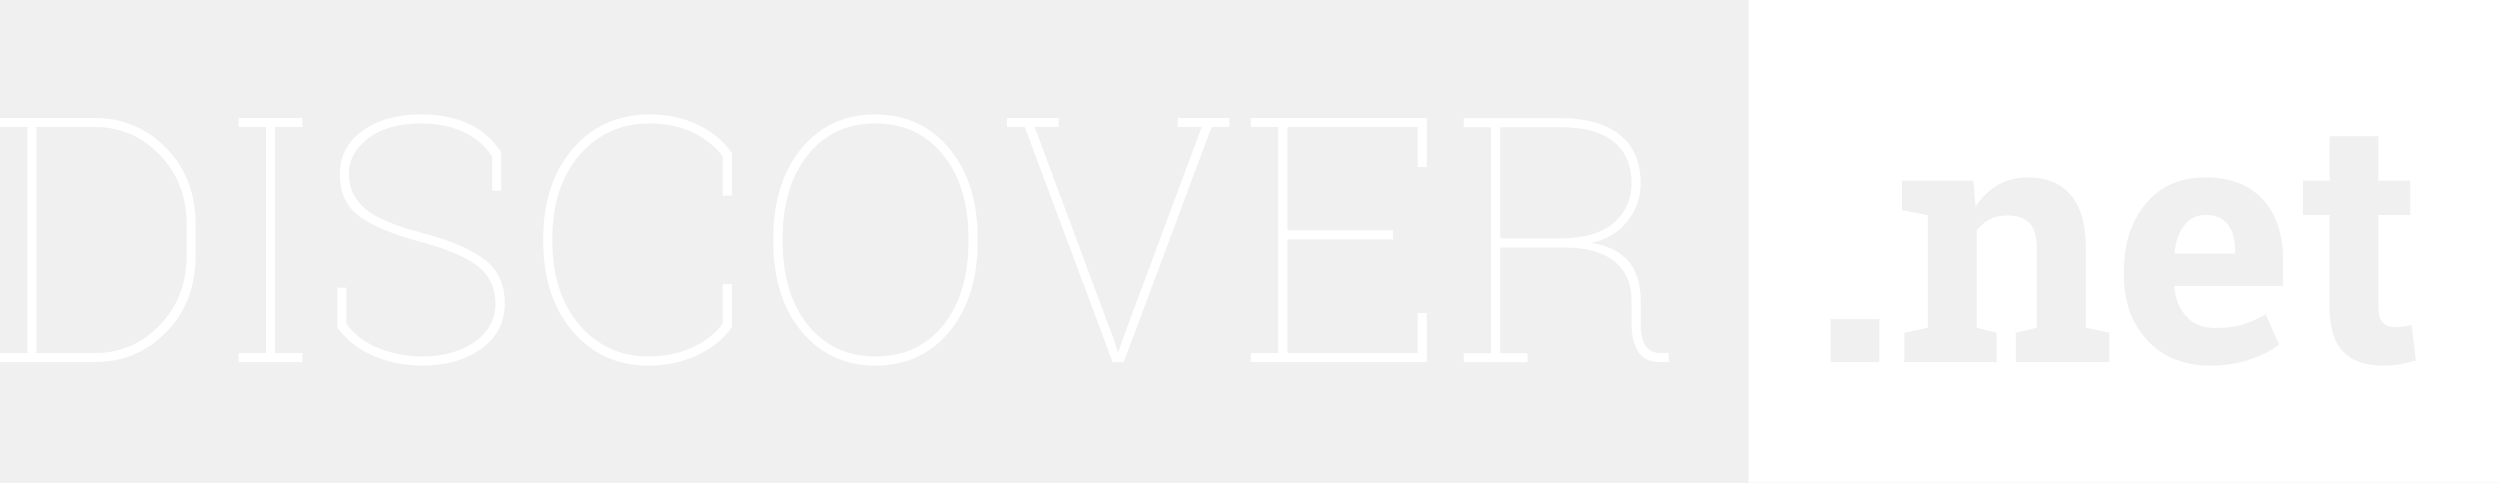
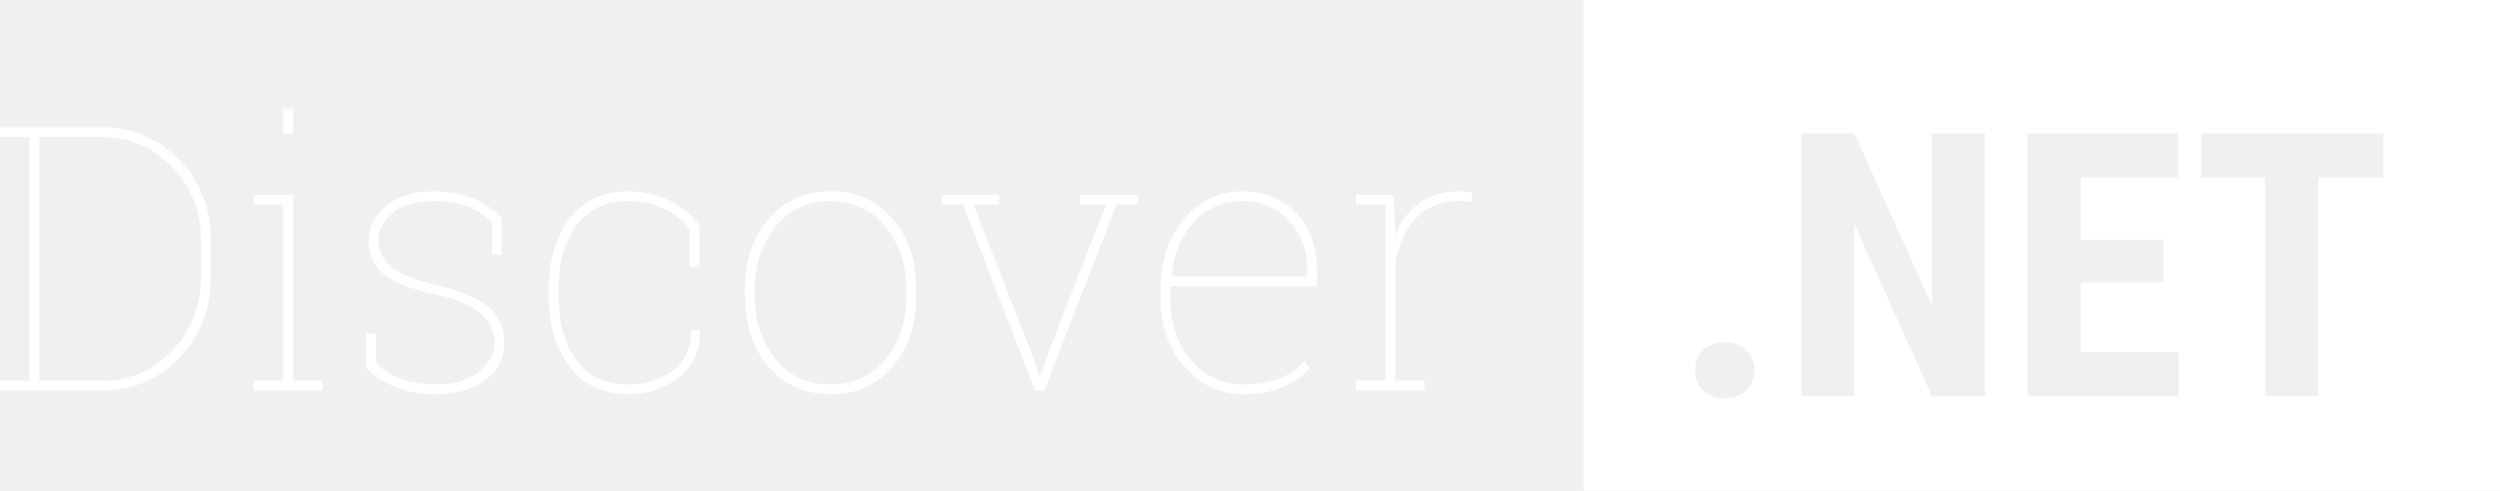
- <svg xmlns="http://www.w3.org/2000/svg" height="33.742" width="174.783" id="svg835" version="1.1">
-   <defs id="defs839" />
-   <g transform="translate(-74.066,-113.109)" id="g833" viewBox="0 0 500 500">
-     <path id="path829" style="white-space:pre;fill:#ffffff" d="m 75.976,121.36 h 4.72 c 1.967,0 3.633,0.703 5,2.11 1.367,1.407 2.05,3.2 2.05,5.38 v 2.08 c 0,2.187 -0.683,3.983 -2.05,5.39 -1.367,1.4 -3.033,2.1 -5,2.1 h -6.63 v -0.63 h 1.91 v -15.8 h -1.91 v -0.63 z m 4.72,0.63 h -4.08 v 15.8 h 4.08 c 1.78,0 3.293,-0.65 4.54,-1.95 1.253,-1.293 1.88,-2.93 1.88,-4.91 v -2.12 c 0,-1.953 -0.627,-3.577 -1.88,-4.87 -1.247,-1.3 -2.76,-1.95 -4.54,-1.95 z m 11.972,0 h -1.91 v -0.63 h 4.45 v 0.63 h -1.91 v 15.8 h 1.91 v 0.63 h -4.45 v -0.63 h 1.91 z m 16.437,1.77 v 2.68 h -0.63 v -2.39 c -0.5,-0.753 -1.17,-1.327 -2.01,-1.72 -0.84,-0.393 -1.833,-0.59 -2.98,-0.59 -1.546,0 -2.773,0.347 -3.68,1.04 -0.9,0.693 -1.35,1.523 -1.35,2.49 0,0.967 0.374,1.773 1.12,2.42 0.747,0.64 2.097,1.21 4.05,1.71 1.887,0.5 3.314,1.11 4.28,1.83 0.967,0.72 1.45,1.747 1.45,3.08 0,1.347 -0.553,2.41 -1.66,3.19 -1.1,0.78 -2.476,1.17 -4.13,1.17 -1.14,0 -2.236,-0.213 -3.29,-0.64 -1.053,-0.427 -1.926,-1.093 -2.62,-2 v -2.81 h 0.63 v 2.54 c 0.614,0.8 1.394,1.377 2.34,1.73 0.94,0.36 1.92,0.54 2.94,0.54 1.5,0 2.734,-0.343 3.7,-1.03 0.96,-0.687 1.44,-1.577 1.44,-2.67 0,-1.073 -0.393,-1.93 -1.18,-2.57 -0.78,-0.64 -2.14,-1.223 -4.08,-1.75 -1.946,-0.527 -3.37,-1.123 -4.27,-1.79 -0.9,-0.667 -1.35,-1.643 -1.35,-2.93 0,-1.273 0.53,-2.287 1.59,-3.04 1.06,-0.76 2.417,-1.14 4.07,-1.14 1.28,0 2.397,0.22 3.35,0.66 0.96,0.447 1.717,1.11 2.27,1.99 z m 16.139,0.06 v 2.97 h -0.65 v -2.74 c -0.52,-0.7 -1.217,-1.26 -2.09,-1.68 -0.88,-0.42 -1.877,-0.63 -2.99,-0.63 -2.027,0 -3.673,0.74 -4.94,2.22 -1.26,1.473 -1.89,3.407 -1.89,5.8 v 0.23 c 0,2.4 0.627,4.34 1.88,5.82 1.26,1.48 2.87,2.22 4.83,2.22 1.127,0 2.147,-0.207 3.06,-0.62 0.913,-0.42 1.627,-0.983 2.14,-1.69 v -2.74 h 0.65 v 2.98 c -0.573,0.833 -1.38,1.493 -2.42,1.98 -1.033,0.487 -2.177,0.73 -3.43,0.73 -2.16,0 -3.927,-0.803 -5.3,-2.41 -1.367,-1.607 -2.05,-3.697 -2.05,-6.27 v -0.21 c 0,-2.573 0.69,-4.663 2.07,-6.27 1.373,-1.6 3.173,-2.4 5.4,-2.4 1.233,0 2.353,0.243 3.36,0.73 1,0.48 1.79,1.14 2.37,1.98 z m 17.169,5.96 v 0.21 c 0,2.627 -0.66,4.73 -1.98,6.31 -1.313,1.58 -3.03,2.37 -5.15,2.37 -2.126,0 -3.85,-0.793 -5.17,-2.38 -1.32,-1.58 -1.98,-3.68 -1.98,-6.3 v -0.21 c 0,-2.613 0.657,-4.713 1.97,-6.3 1.314,-1.58 3.034,-2.37 5.16,-2.37 2.114,0 3.834,0.79 5.16,2.37 1.327,1.587 1.99,3.687 1.99,6.3 z m -0.64,0.21 v -0.23 c 0,-2.413 -0.59,-4.353 -1.77,-5.82 -1.186,-1.467 -2.766,-2.2 -4.74,-2.2 -1.966,0 -3.54,0.733 -4.72,2.2 -1.173,1.467 -1.76,3.407 -1.76,5.82 v 0.23 c 0,2.433 0.59,4.383 1.77,5.85 1.18,1.46 2.757,2.19 4.73,2.19 1.98,0 3.557,-0.73 4.73,-2.19 1.174,-1.467 1.76,-3.417 1.76,-5.85 z m 6.309,-8.63 v 0.63 h -1.68 l 5.5,14.77 0.3,0.92 h 0.07 l 0.31,-0.92 5.5,-14.77 h -1.68 v -0.63 h 3.62 v 0.63 h -1.25 l -6.14,16.43 h -0.78 l -6.14,-16.43 h -1.25 v -0.63 z m 25.738,17.06 h -12.3 v -0.63 h 1.91 v -15.8 h -1.91 v -0.63 h 12.3 v 3.43 h -0.64 v -2.8 h -9.11 v 7.22 h 7.38 v 0.63 h -7.38 v 7.95 h 9.11 v -2.8 h 0.64 z m 4.493,-17.05 h 4.85 c 1.8,0 3.183,0.39 4.15,1.17 0.973,0.773 1.46,1.907 1.46,3.4 0,0.96 -0.307,1.833 -0.92,2.62 -0.614,0.787 -1.454,1.297 -2.52,1.53 1.226,0.207 2.106,0.657 2.64,1.35 0.533,0.687 0.8,1.563 0.8,2.63 v 1.72 c 0,0.673 0.113,1.173 0.34,1.5 0.233,0.333 0.576,0.5 1.03,0.5 h 0.59 v 0.63 h -0.59 c -0.76,0 -1.284,-0.257 -1.57,-0.77 -0.294,-0.513 -0.44,-1.14 -0.44,-1.88 v -1.67 c 0,-1.16 -0.397,-2.063 -1.19,-2.71 -0.794,-0.647 -1.924,-0.97 -3.39,-0.97 h -4.6 v 7.38 h 1.91 v 0.63 h -4.46 v -0.63 h 1.91 V 122 h -1.91 v -0.63 z m 0.64,0.63 v 7.78 h 4.1 c 1.74,0 3.023,-0.367 3.85,-1.1 0.82,-0.733 1.23,-1.647 1.23,-2.74 0,-1.273 -0.417,-2.247 -1.25,-2.92 -0.827,-0.68 -2.067,-1.02 -3.72,-1.02 z" />
-     <path style="display:inline;fill:#ffffff" id="path831" d="m 196.319,113.109 h 52.53 v 33.742 h -52.53 z m 5.728,22.311 v 3 h 3.41 v -3 z m 11.607,3 v -2.05 l -1.39,-0.35 v -6.8 c 0.247,-0.333 0.55,-0.593 0.91,-0.78 0.353,-0.18 0.757,-0.27 1.21,-0.27 0.7,0 1.22,0.177 1.56,0.53 0.347,0.353 0.52,0.957 0.52,1.81 v 5.51 l -1.47,0.35 v 2.05 h 6.54 v -2.05 l -1.64,-0.35 v -5.52 c 0,-1.72 -0.36,-2.983 -1.08,-3.79 -0.713,-0.8 -1.713,-1.2 -3,-1.2 -0.76,0 -1.45,0.177 -2.07,0.53 -0.62,0.36 -1.14,0.867 -1.56,1.52 l -0.15,-1.82 h -5 v 2.06 l 1.81,0.35 v 7.87 l -1.64,0.35 v 2.05 z m 17.707,-0.18 c 0.833,-0.28 1.513,-0.627 2.04,-1.04 l -0.93,-2.11 c -0.594,0.327 -1.14,0.567 -1.64,0.72 -0.5,0.153 -1.13,0.23 -1.89,0.23 -0.854,0 -1.527,-0.27 -2.02,-0.81 -0.494,-0.54 -0.774,-1.227 -0.84,-2.06 l 0.03,-0.07 h 7.57 v -1.86 c 0,-1.76 -0.474,-3.157 -1.42,-4.19 -0.947,-1.027 -2.277,-1.54 -3.99,-1.54 -1.74,-0.013 -3.127,0.59 -4.16,1.81 -1.034,1.22 -1.55,2.77 -1.55,4.65 v 0.47 c 0,1.807 0.546,3.297 1.64,4.47 1.093,1.173 2.553,1.76 4.38,1.76 1.02,0 1.946,-0.143 2.78,-0.43 z m -1.55,-9.45 c 0.34,0.433 0.51,1.013 0.51,1.74 v 0.31 h -4.19 l -0.04,-0.06 c 0.086,-0.787 0.313,-1.423 0.68,-1.91 0.366,-0.487 0.866,-0.73 1.5,-0.73 0.693,0 1.206,0.217 1.54,0.65 z m 7.124,-3.05 h -1.86 v 2.4 h 1.86 v 6.47 c 0,1.407 0.317,2.433 0.95,3.08 0.64,0.653 1.55,0.98 2.73,0.98 0.434,0 0.84,-0.03 1.22,-0.09 0.374,-0.06 0.75,-0.15 1.13,-0.27 l -0.29,-2.47 c -0.22,0.047 -0.416,0.08 -0.59,0.1 -0.173,0.02 -0.38,0.03 -0.62,0.03 -0.34,0 -0.613,-0.107 -0.82,-0.32 -0.2,-0.207 -0.3,-0.557 -0.3,-1.05 v -6.46 h 2.23 v -2.4 h -2.23 v -3.11 h -3.41 z" />
-   </g>
+ <svg xmlns="http://www.w3.org/2000/svg" viewBox="0 0 162.129 31.813" version="1.1" id="svg1104" width="162.129" height="31.813">
+   <defs id="defs1108" />
+   <path d="m 1.91,8.259 h 4.72 c 1.967,0 3.633,0.703 5,2.11 1.367,1.407 2.05,3.2 2.05,5.38 v 2.08 c 0,2.187 -0.683,3.983 -2.05,5.39 -1.367,1.4 -3.033,2.1 -5,2.1 H 0 v -0.63 H 1.91 V 8.889 H 0 v -0.63 z m 4.72,0.63 H 2.55 v 15.8 h 4.08 c 1.78,0 3.293,-0.65 4.54,-1.95 1.253,-1.293 1.88,-2.93 1.88,-4.91 v -2.12 c 0,-1.953 -0.627,-3.577 -1.88,-4.87 -1.247,-1.3 -2.76,-1.95 -4.54,-1.95 z m 9.822,16.43 v -0.63 h 1.91 v -11.42 h -1.91 v -0.63 h 2.55 v 12.05 h 1.91 v 0.63 z m 2.55,-18.28 v 1.62 h -0.64 v -1.62 z m 13.526,7.09 v 2.37 h -0.63 v -2.06 c -0.407,-0.447 -0.923,-0.793 -1.55,-1.04 -0.627,-0.24 -1.357,-0.36 -2.19,-0.36 -1.187,0 -2.083,0.257 -2.69,0.77 -0.613,0.507 -0.92,1.097 -0.92,1.77 0,0.667 0.26,1.233 0.78,1.7 0.513,0.467 1.537,0.877 3.07,1.23 1.413,0.327 2.483,0.773 3.21,1.34 0.733,0.567 1.1,1.36 1.1,2.38 0,0.987 -0.407,1.79 -1.22,2.41 -0.813,0.62 -1.89,0.93 -3.23,0.93 -0.927,0 -1.777,-0.15 -2.55,-0.45 -0.78,-0.293 -1.43,-0.703 -1.95,-1.23 v -2.26 h 0.63 v 1.91 c 0.46,0.493 1.03,0.85 1.71,1.07 0.68,0.213 1.4,0.32 2.16,0.32 1.167,0 2.097,-0.273 2.79,-0.82 0.687,-0.547 1.03,-1.18 1.03,-1.9 0,-0.667 -0.287,-1.277 -0.86,-1.83 -0.58,-0.553 -1.583,-0.983 -3.01,-1.29 -1.493,-0.313 -2.58,-0.73 -3.26,-1.25 -0.687,-0.52 -1.03,-1.263 -1.03,-2.23 0,-0.907 0.383,-1.667 1.15,-2.28 0.767,-0.613 1.797,-0.92 3.09,-0.92 0.907,0 1.747,0.153 2.52,0.46 0.767,0.313 1.383,0.733 1.85,1.26 z m 8.244,10.8 c 1.067,0 2.01,-0.293 2.83,-0.88 0.82,-0.58 1.23,-1.457 1.23,-2.63 h 0.54 l 0.03,0.07 c 0.027,1.24 -0.43,2.23 -1.37,2.97 -0.94,0.74 -2.027,1.11 -3.26,1.11 -1.62,0 -2.887,-0.583 -3.8,-1.75 -0.92,-1.167 -1.38,-2.697 -1.38,-4.59 v -0.5 c 0,-1.887 0.457,-3.413 1.37,-4.58 0.913,-1.16 2.177,-1.74 3.79,-1.74 0.947,0 1.827,0.197 2.64,0.59 0.813,0.393 1.467,0.927 1.96,1.6 v 2.72 h -0.63 v -2.49 c -0.447,-0.547 -1.007,-0.98 -1.68,-1.3 -0.68,-0.327 -1.443,-0.49 -2.29,-0.49 -1.487,0 -2.613,0.53 -3.38,1.59 -0.767,1.067 -1.15,2.433 -1.15,4.1 v 0.5 c 0,1.687 0.383,3.06 1.15,4.12 0.767,1.053 1.9,1.58 3.4,1.58 z m 7.546,-5.7 v -0.5 c 0,-1.86 0.513,-3.377 1.54,-4.55 1.027,-1.18 2.36,-1.77 4,-1.77 1.647,0 2.987,0.59 4.02,1.77 1.027,1.173 1.54,2.69 1.54,4.55 v 0.5 c 0,1.867 -0.513,3.39 -1.54,4.57 -1.033,1.18 -2.363,1.77 -3.99,1.77 -1.653,0 -2.993,-0.59 -4.02,-1.77 -1.033,-1.18 -1.55,-2.703 -1.55,-4.57 z m 0.63,-0.5 v 0.5 c 0,1.593 0.447,2.943 1.34,4.05 0.887,1.1 2.087,1.65 3.6,1.65 1.48,0 2.667,-0.553 3.56,-1.66 0.887,-1.107 1.33,-2.453 1.33,-4.04 v -0.5 c 0,-1.553 -0.447,-2.89 -1.34,-4.01 -0.9,-1.12 -2.093,-1.68 -3.58,-1.68 -1.493,0 -2.683,0.56 -3.57,1.68 -0.893,1.12 -1.34,2.457 -1.34,4.01 z m 15.849,-6.09 v 0.63 h -1.67 l 3.67,9.37 0.6,1.71 h 0.07 l 0.61,-1.71 3.65,-9.37 h -1.66 v -0.63 h 3.73 v 0.63 h -1.39 l -4.68,12.04 0.01,0.01 h -0.61 l -4.68,-12.05 h -1.38 v -0.63 z m 15.79,12.93 c -1.447,0 -2.694,-0.587 -3.74,-1.76 -1.054,-1.167 -1.58,-2.617 -1.58,-4.35 v -0.75 c 0,-1.82 0.51,-3.327 1.53,-4.52 1.013,-1.187 2.266,-1.78 3.76,-1.78 1.426,0 2.593,0.467 3.5,1.4 0.9,0.94 1.35,2.2 1.35,3.78 v 0.97 h -9.5 v 0.15 0.75 c 0,1.533 0.446,2.83 1.34,3.89 0.9,1.053 2.013,1.58 3.34,1.58 0.946,0 1.74,-0.127 2.38,-0.38 0.633,-0.26 1.176,-0.647 1.63,-1.16 l 0.34,0.49 c -0.5,0.553 -1.107,0.973 -1.82,1.26 -0.714,0.287 -1.557,0.43 -2.53,0.43 z m -0.03,-12.53 c -1.26,0 -2.307,0.46 -3.14,1.38 -0.84,0.913 -1.314,2.06 -1.42,3.44 l 0.03,0.07 h 8.75 v -0.39 c 0,-1.287 -0.394,-2.36 -1.18,-3.22 -0.78,-0.853 -1.794,-1.28 -3.04,-1.28 z m 9.287,-0.4 h 0.52 l 0.12,2.2 v 0.44 c 0.346,-0.907 0.87,-1.613 1.57,-2.12 0.693,-0.5 1.546,-0.75 2.56,-0.75 0.18,0 0.346,0.013 0.5,0.04 0.153,0.027 0.283,0.053 0.39,0.08 l -0.07,0.57 -0.82,-0.07 c -1.134,0 -2.054,0.363 -2.76,1.09 -0.707,0.733 -1.164,1.697 -1.37,2.89 v 7.68 h 1.91 v 0.63 h -4.46 v -0.63 h 1.91 v -11.42 h -1.91 v -0.63 z" style="white-space:pre;fill:#ffffff" id="path1100" />
+   <path d="m 102.697,0 h 59.432 v 31.813 h -59.432 z m 7.772,25.321 c 0.367,0.34 0.827,0.51 1.38,0.51 0.547,0 1.007,-0.167 1.38,-0.5 0.367,-0.333 0.55,-0.773 0.55,-1.32 0,-0.54 -0.183,-0.98 -0.55,-1.32 -0.367,-0.34 -0.827,-0.51 -1.38,-0.51 -0.573,0 -1.037,0.173 -1.39,0.52 -0.353,0.347 -0.53,0.783 -0.53,1.31 0,0.54 0.18,0.977 0.54,1.31 z m 14.834,-16.68 v 11.2 l -5.05,-11.2 h -3.45 v 17.06 h 3.45 v -11.19 l 5.04,11.19 h 3.44 V 8.641 Z m 9.645,6.9 v -4.03 h 6.32 v -2.87 h -9.77 v 17.06 h 9.8 v -2.86 h -6.35 v -4.52 h 5.36 v -2.78 z m 7.791,-6.9 v 2.87 h 4.15 v 14.19 h 3.45 v -14.19 h 4.22 v -2.87 z" id="path1102" style="fill:#ffffff" />
</svg>
